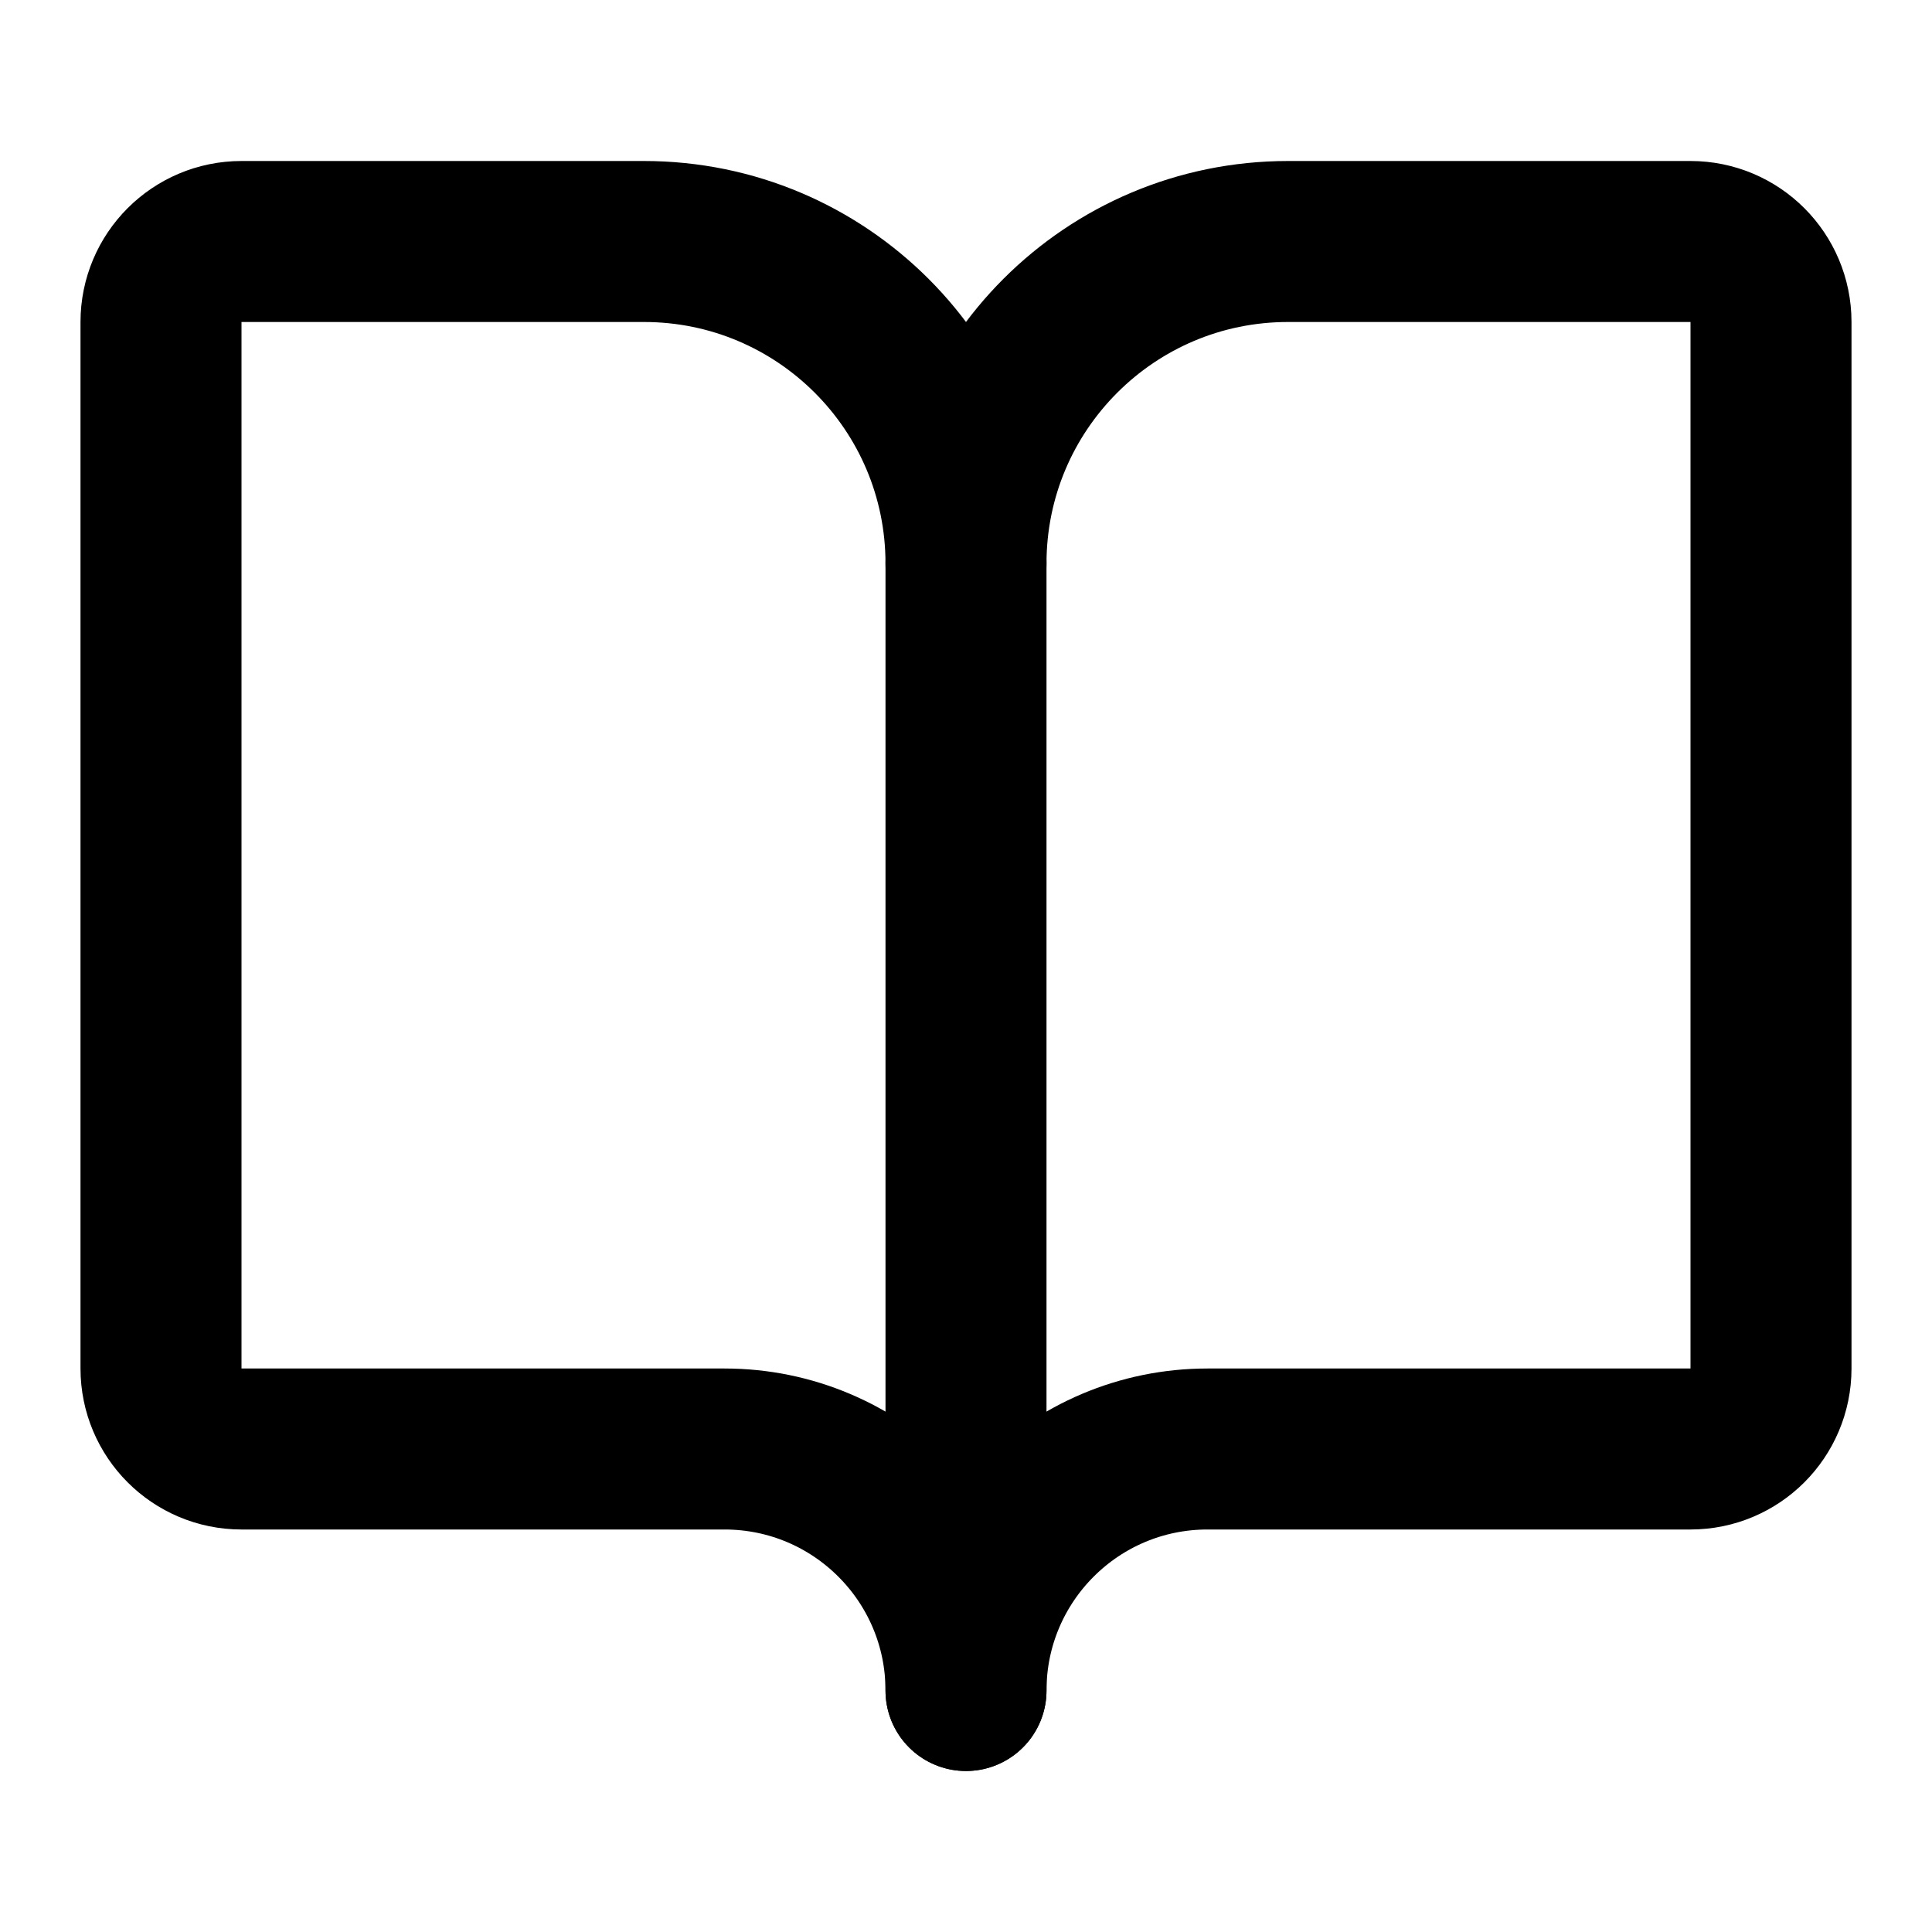
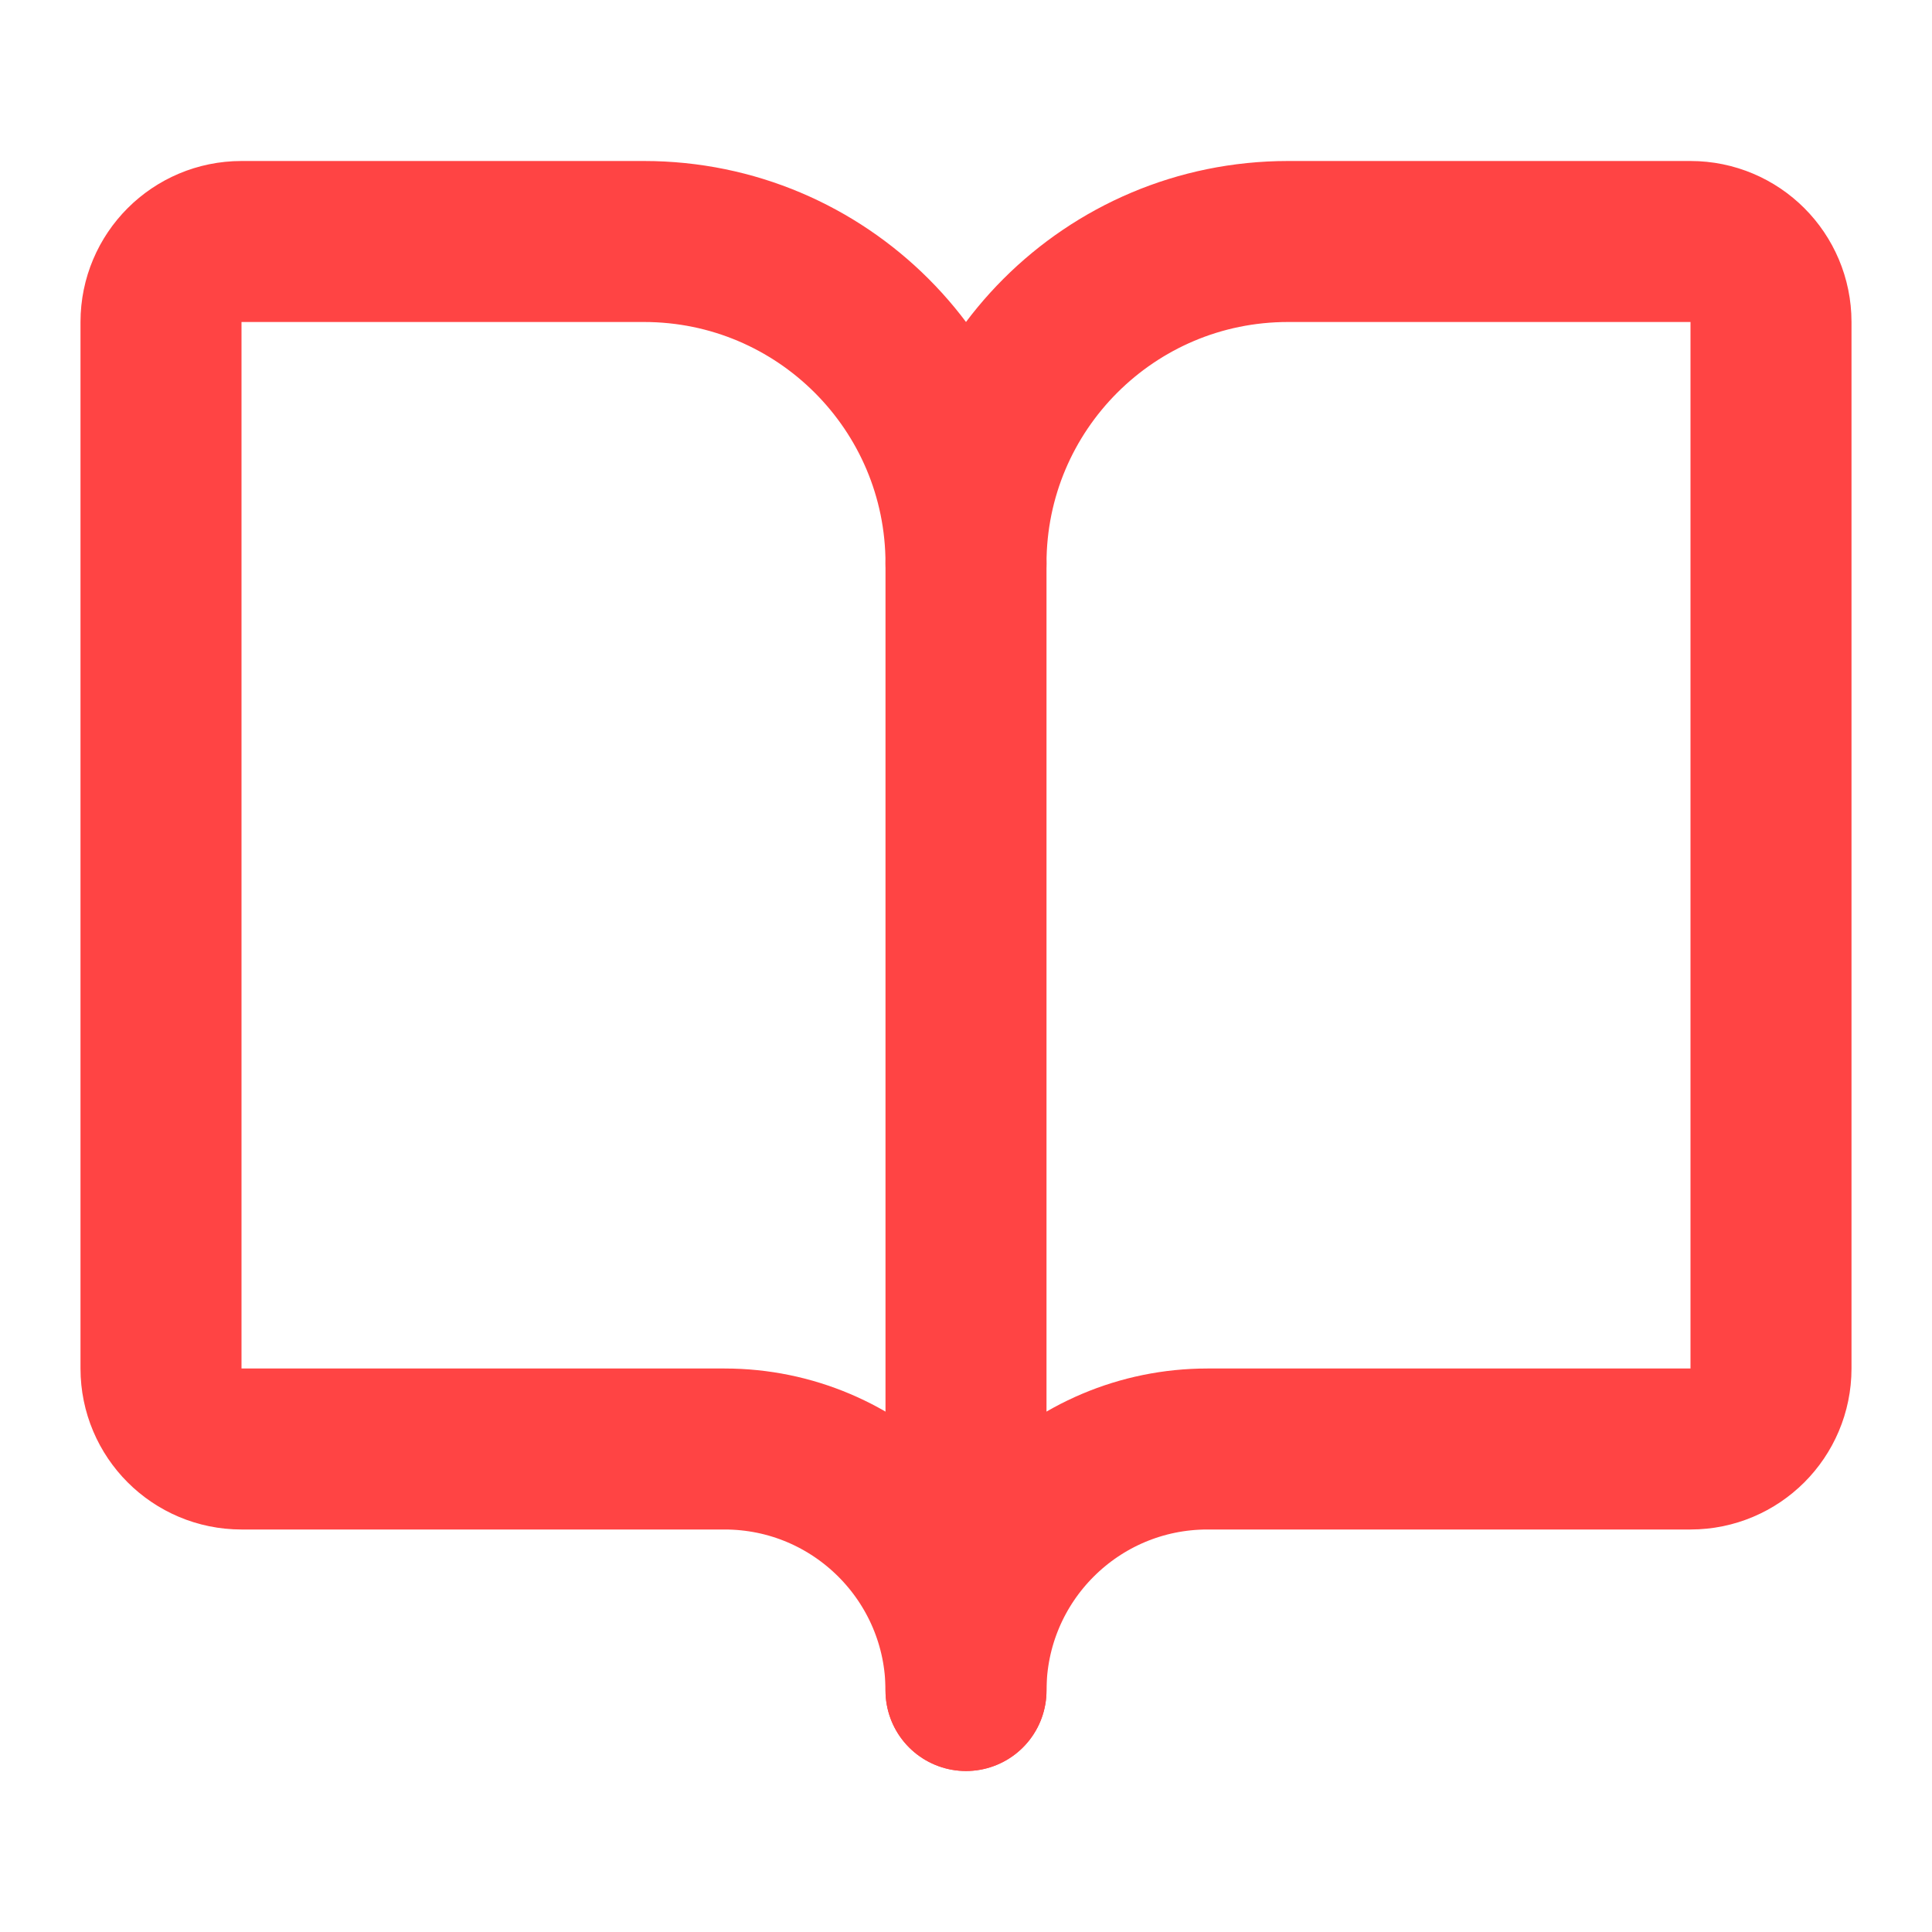
- <svg xmlns="http://www.w3.org/2000/svg" width="24" height="24" viewBox="0 0 24 24" fill="none" stroke="currentColor" stroke-width="2" stroke-linecap="round" stroke-linejoin="round" class="lucide lucide-book-open-icon lucide-book-open">
+ <svg xmlns="http://www.w3.org/2000/svg" width="24" height="24" viewBox="0 0 24 24" fill="none" stroke="#ff4444" stroke-width="2" stroke-linecap="round" stroke-linejoin="round" class="lucide lucide-book-open-icon lucide-book-open">
  <path d="M12 7v14" />
  <path d="M3 18a1 1 0 0 1-1-1V4a1 1 0 0 1 1-1h5a4 4 0 0 1 4 4 4 4 0 0 1 4-4h5a1 1 0 0 1 1 1v13a1 1 0 0 1-1 1h-6a3 3 0 0 0-3 3 3 3 0 0 0-3-3z" />
</svg>
